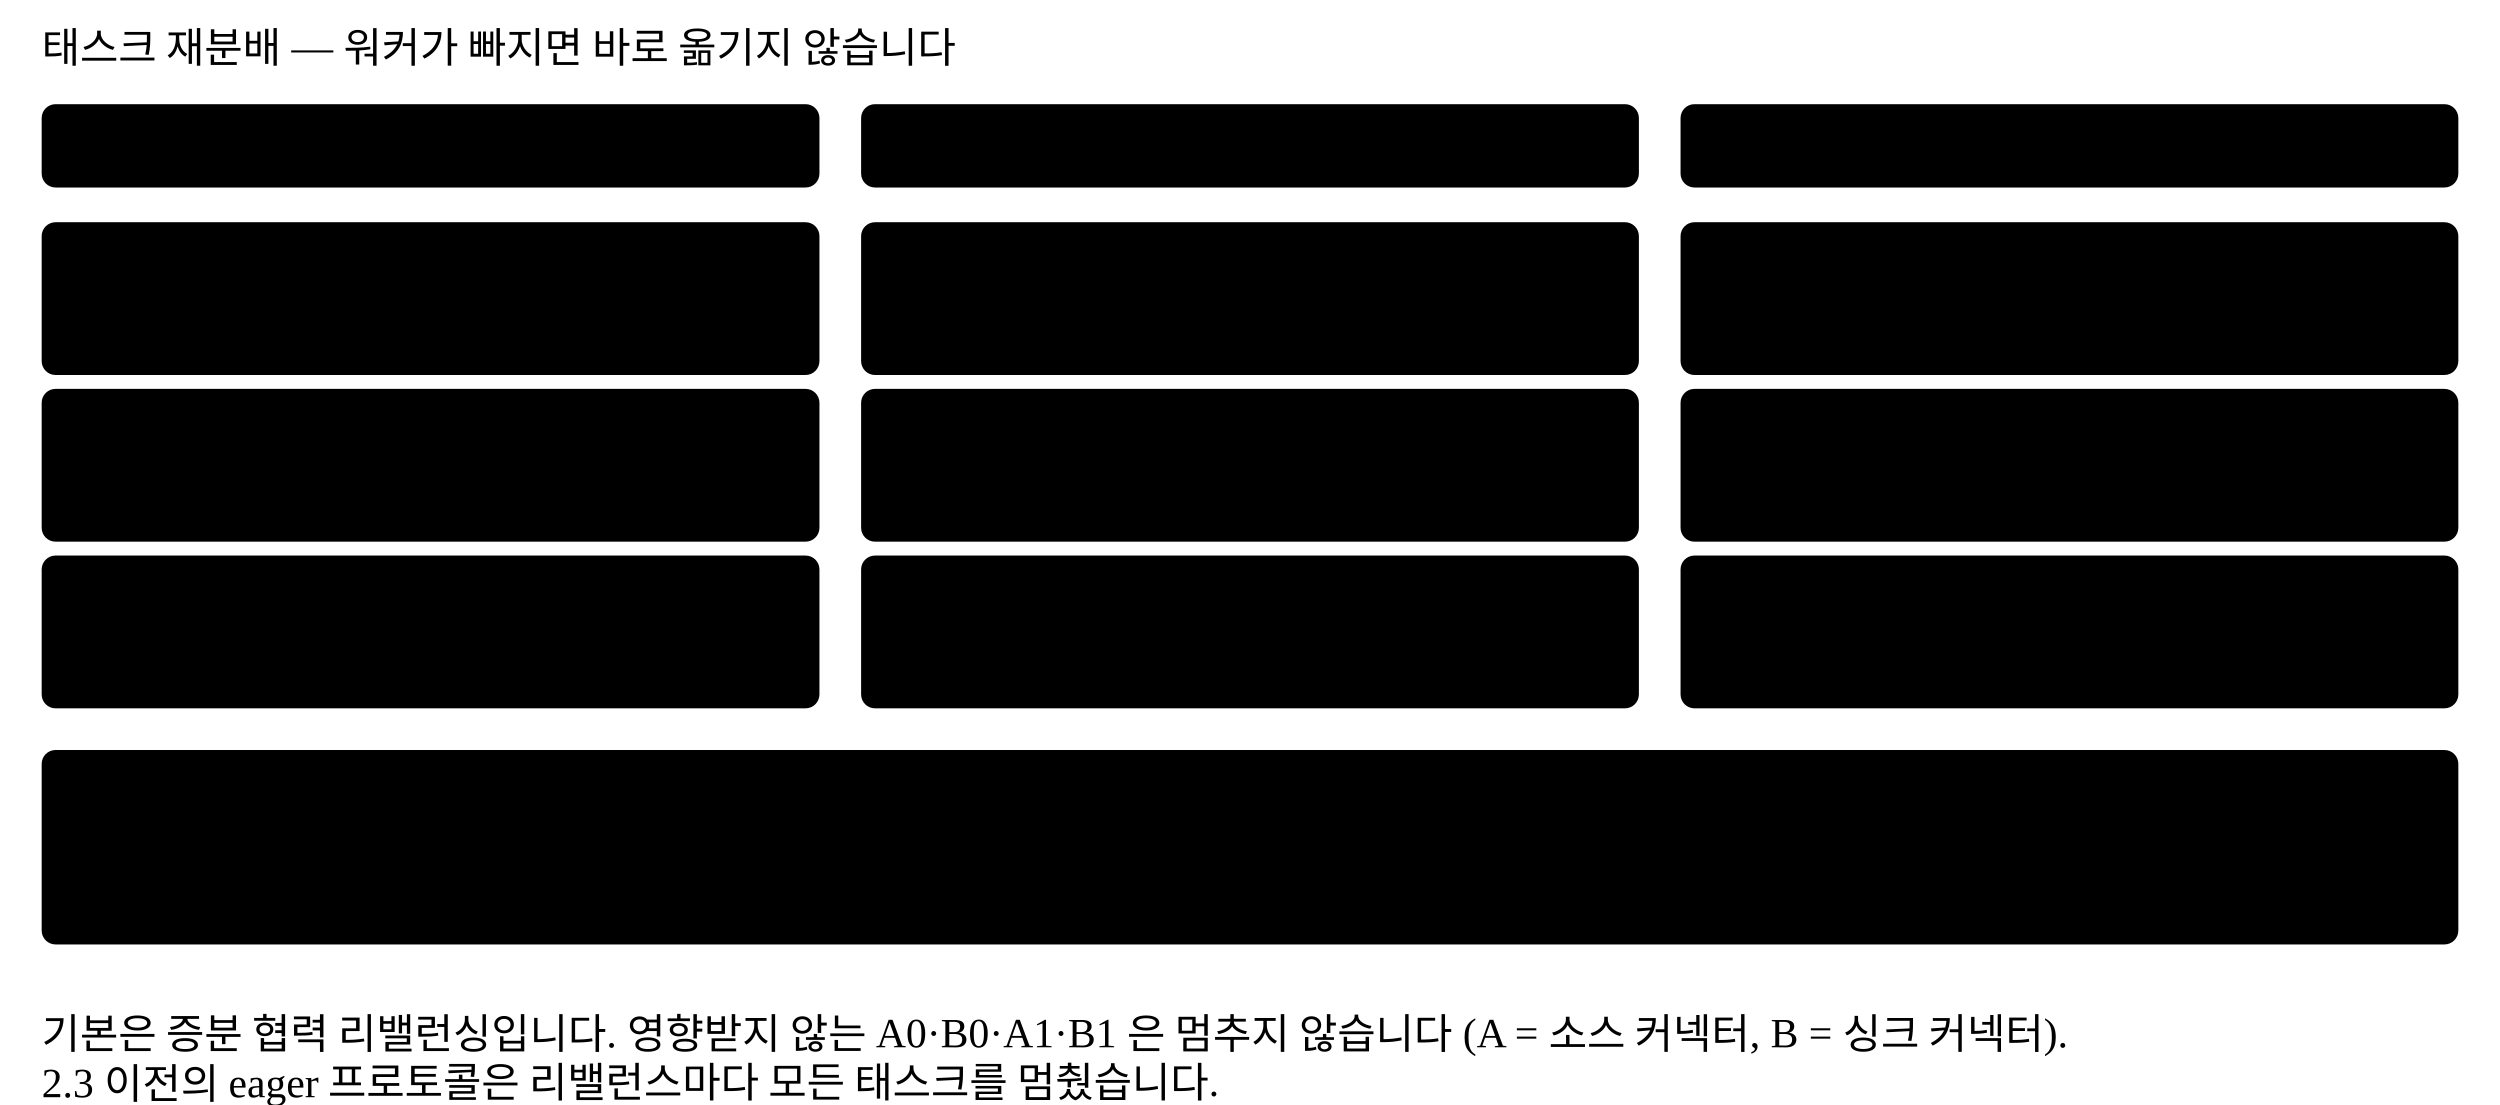
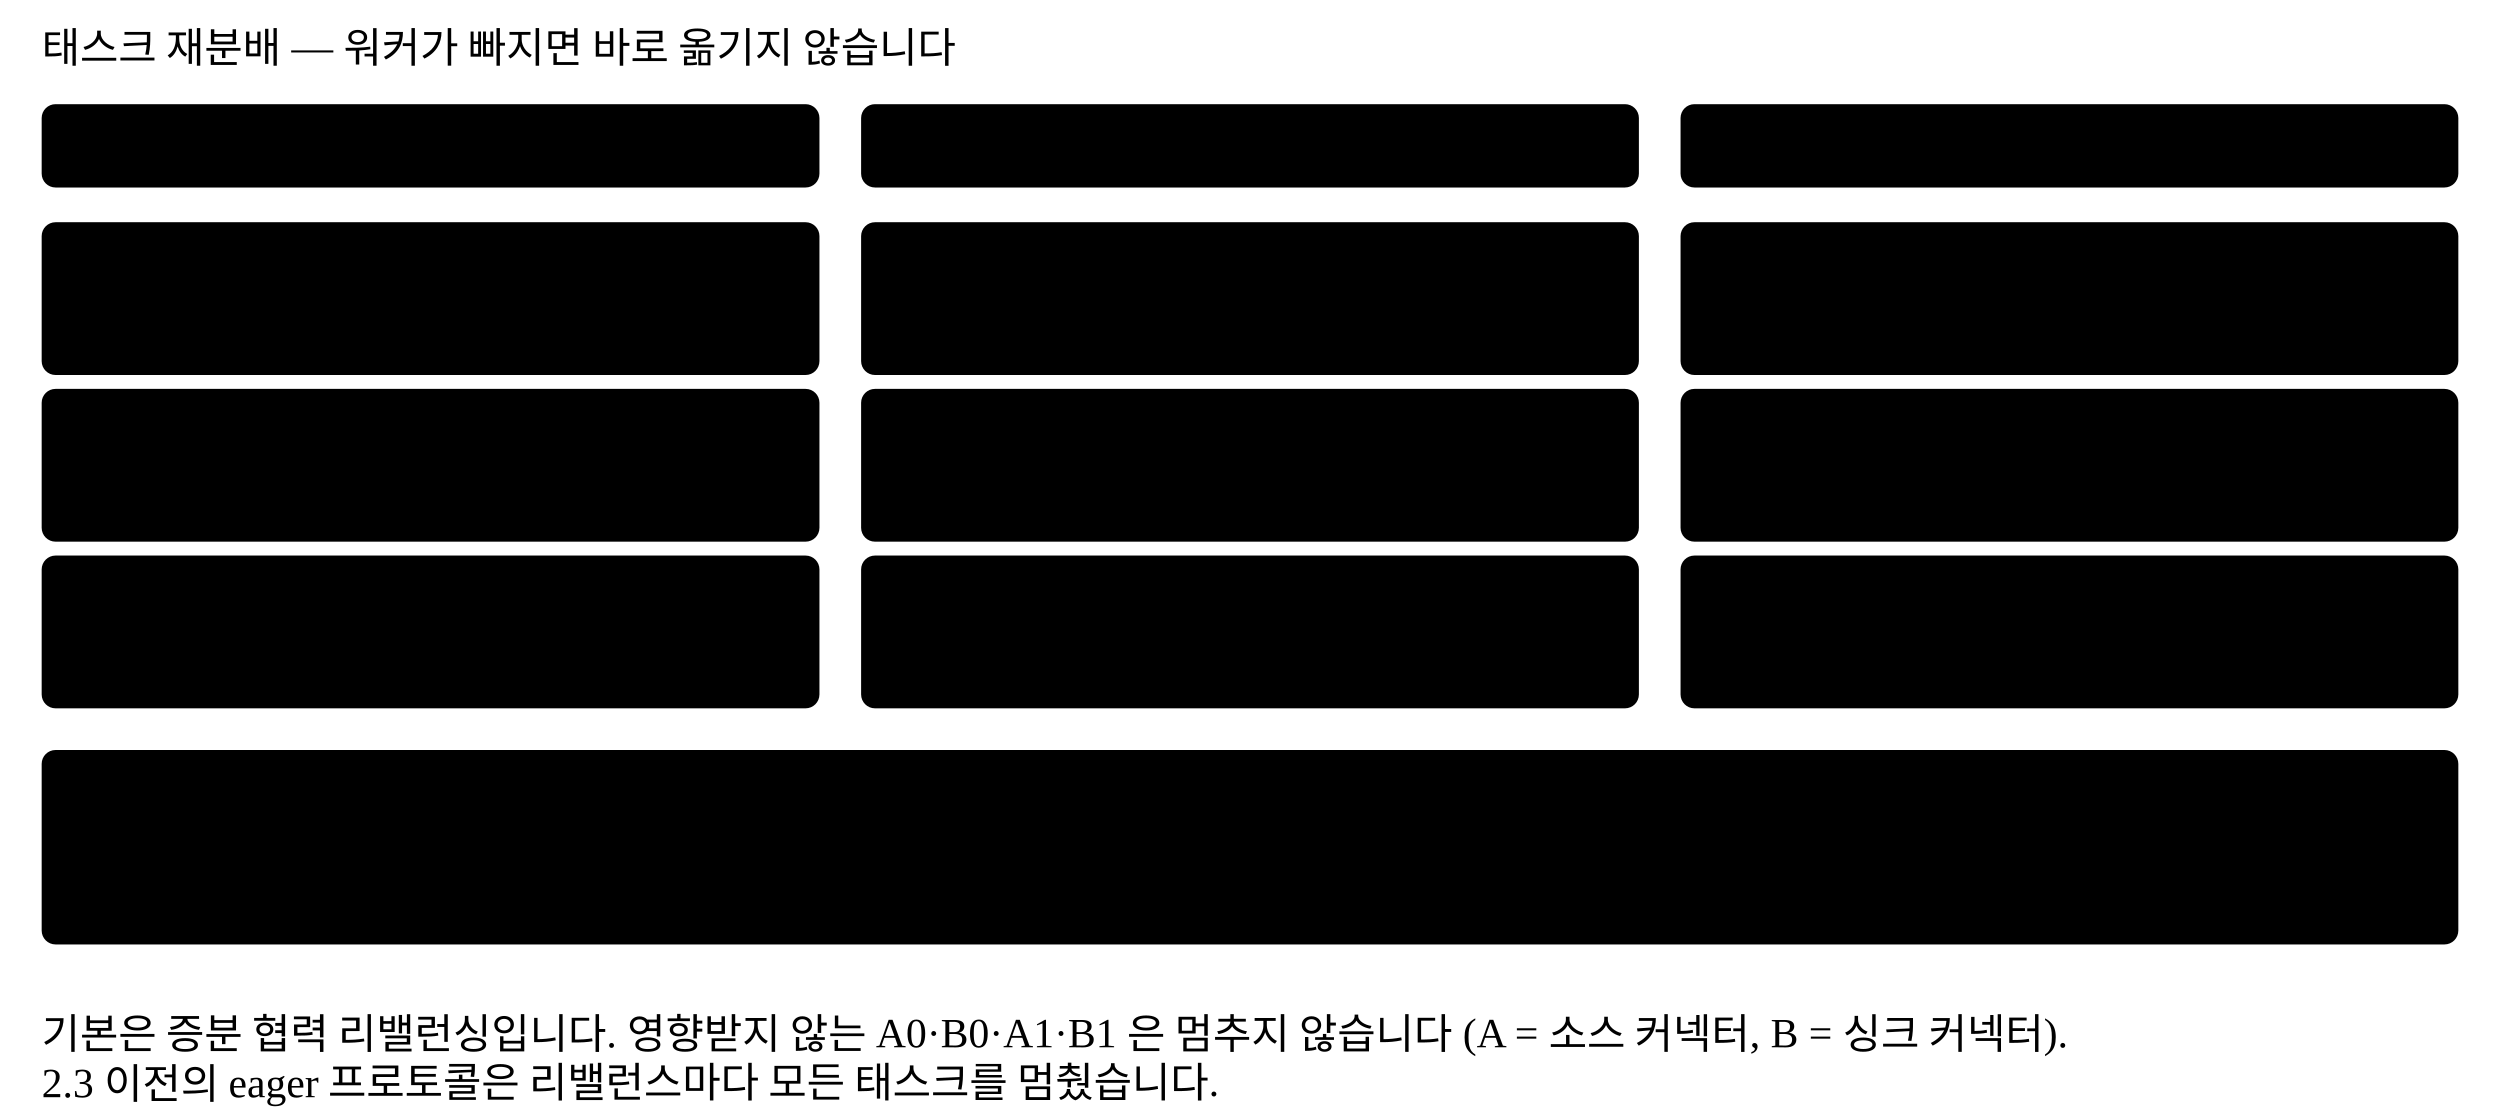
- <svg viewBox="0 0 720 318" role="img" class="kg-diagram" aria-labelledby="d084-title d084-desc" preserveAspectRatio="xMidYMid meet">
+ <svg viewBox="0 0 720 322" role="img" class="kg-diagram" aria-labelledby="d084-title d084-desc" preserveAspectRatio="xMidYMid meet">
  <text x="12" y="18" class="dg-fs-md dg-bold">태스크 재분배 — 워커가 빠지면 바로 옮기지 않습니다</text>
  <rect class="dg-node dg-node--alt" x="12" y="30" width="224" height="24" rx="4" />
  <text class="dg-fs-sm dg-bold" x="22" y="47">① 정상 — 태스크 6개 / 워커 3대</text>
  <rect class="dg-node" x="12" y="64" width="224" height="44" rx="4" />
  <text class="dg-fs-sm dg-bold" x="22" y="80">worker-1</text>
  <rect class="dg-node dg-node--ok" x="22" y="86" width="62" height="18" rx="3" />
  <text class="dg-fs-sm" x="53" y="99" text-anchor="middle">A0</text>
  <rect class="dg-node dg-node--ok" x="93" y="86" width="62" height="18" rx="3" />
  <text class="dg-fs-sm" x="124" y="99" text-anchor="middle">B0</text>
  <rect class="dg-node" x="12" y="112" width="224" height="44" rx="4" />
  <text class="dg-fs-sm dg-bold" x="22" y="128">worker-2</text>
  <rect class="dg-node dg-node--ok" x="22" y="134" width="62" height="18" rx="3" />
  <text class="dg-fs-sm" x="53" y="147" text-anchor="middle">A1</text>
  <rect class="dg-node dg-node--ok" x="93" y="134" width="62" height="18" rx="3" />
  <text class="dg-fs-sm" x="124" y="147" text-anchor="middle">B1</text>
  <rect class="dg-node" x="12" y="160" width="224" height="44" rx="4" />
  <text class="dg-fs-sm dg-bold" x="22" y="176">worker-3</text>
  <rect class="dg-node dg-node--ok" x="22" y="182" width="62" height="18" rx="3" />
  <text class="dg-fs-sm" x="53" y="195" text-anchor="middle">A2</text>
  <rect class="dg-node dg-node--ok" x="93" y="182" width="62" height="18" rx="3" />
  <text class="dg-fs-sm" x="124" y="195" text-anchor="middle">B2</text>
  <rect class="dg-node dg-node--warn" x="248" y="30" width="224" height="24" rx="4" />
  <text class="dg-fs-sm dg-bold" x="258" y="47">② worker-3 이탈 → 대기</text>
  <rect class="dg-node" x="248" y="64" width="224" height="44" rx="4" />
  <text class="dg-fs-sm dg-bold" x="258" y="80">worker-1 <tspan class="dg-muted">그대로 실행</tspan>
  </text>
  <rect class="dg-node dg-node--ok" x="258" y="86" width="62" height="18" rx="3" />
  <text class="dg-fs-sm" x="289" y="99" text-anchor="middle">A0</text>
  <rect class="dg-node dg-node--ok" x="329" y="86" width="62" height="18" rx="3" />
  <text class="dg-fs-sm" x="360" y="99" text-anchor="middle">B0</text>
  <rect class="dg-node" x="248" y="112" width="224" height="44" rx="4" />
  <text class="dg-fs-sm dg-bold" x="258" y="128">worker-2 <tspan class="dg-muted">그대로 실행</tspan>
  </text>
  <rect class="dg-node dg-node--ok" x="258" y="134" width="62" height="18" rx="3" />
  <text class="dg-fs-sm" x="289" y="147" text-anchor="middle">A1</text>
  <rect class="dg-node dg-node--ok" x="329" y="134" width="62" height="18" rx="3" />
  <text class="dg-fs-sm" x="360" y="147" text-anchor="middle">B1</text>
  <rect class="dg-node dg-node--danger" x="248" y="160" width="224" height="44" rx="4" />
  <text class="dg-fs-sm dg-bold" x="258" y="176">worker-3 이탈</text>
  <rect class="dg-node--empty" x="258" y="182" width="62" height="18" rx="3" />
  <text class="dg-fs-sm dg-muted" x="289" y="195" text-anchor="middle">A2 ?</text>
  <rect class="dg-node--empty" x="329" y="182" width="62" height="18" rx="3" />
  <text class="dg-fs-sm dg-muted" x="360" y="195" text-anchor="middle">B2 ?</text>
  <g data-dg="x-worker3">
    <line class="dg-x" x1="440" y1="168" x2="456" y2="184" />
    <line class="dg-x" x1="456" y1="168" x2="440" y2="184" />
  </g>
  <rect class="dg-node dg-node--accent" x="484" y="30" width="224" height="24" rx="4" />
  <text class="dg-fs-sm dg-bold" x="494" y="47">③ 대기 시간 경과 → 재할당</text>
  <rect class="dg-node" x="484" y="64" width="224" height="44" rx="4" />
  <text class="dg-fs-sm dg-bold" x="494" y="80">worker-1</text>
  <rect class="dg-node dg-node--ok" x="494" y="86" width="62" height="18" rx="3" />
  <text class="dg-fs-sm" x="525" y="99" text-anchor="middle">A0</text>
  <rect class="dg-node dg-node--ok" x="565" y="86" width="62" height="18" rx="3" />
  <text class="dg-fs-sm" x="596" y="99" text-anchor="middle">B0</text>
  <rect class="dg-node dg-node--accent" x="636" y="86" width="62" height="18" rx="3" />
  <text class="dg-fs-sm dg-bold" x="667" y="99" text-anchor="middle">A2</text>
  <rect class="dg-node" x="484" y="112" width="224" height="44" rx="4" />
  <text class="dg-fs-sm dg-bold" x="494" y="128">worker-2</text>
  <rect class="dg-node dg-node--ok" x="494" y="134" width="62" height="18" rx="3" />
  <text class="dg-fs-sm" x="525" y="147" text-anchor="middle">A1</text>
  <rect class="dg-node dg-node--ok" x="565" y="134" width="62" height="18" rx="3" />
  <text class="dg-fs-sm" x="596" y="147" text-anchor="middle">B1</text>
  <rect class="dg-node dg-node--accent" x="636" y="134" width="62" height="18" rx="3" />
  <text class="dg-fs-sm dg-bold" x="667" y="147" text-anchor="middle">B2</text>
  <rect class="dg-node--empty" x="484" y="160" width="224" height="44" rx="4" />
  <text class="dg-fs-sm dg-muted" x="494" y="176">worker-3 없음</text>
  <text class="dg-fs-sm dg-bold" x="494" y="196">새 워커가 들어오면 다시 리밸런스</text>
  <rect class="dg-node dg-node--warn" x="12" y="216" width="696" height="56" rx="4" />
  <text class="dg-fs-sm dg-bold" x="22" y="234">왜 바로 옮기지 않는가 — <tspan class="dg-mono">scheduled.rebalance.max.delay.ms</tspan> 기본 300000 (5분)</text>
  <text class="dg-fs-sm" x="22" y="252">이 시간 안에 worker-3 이 돌아오면 <tspan class="dg-bold">원래 태스크를 그대로 되돌려 받습니다</tspan> (재시작·재복구 비용 절약).</text>
  <text class="dg-fs-sm" x="22" y="268">대신 그동안 A2 · B2 는 <tspan class="dg-bold">아무도 실행하지 않습니다</tspan> — 롤링 재시작 때 지연이 보이는 이유입니다.</text>
  <line class="dg-grid" x1="12" y1="284" x2="708" y2="284" />
  <text class="dg-fs-sm" x="12" y="302">기본은 <tspan class="dg-bold">증분 협력 리밸런싱</tspan>입니다. 영향받지 않는 A0·B0·A1·B1 은 멈추지 않습니다 (A = 소스 커넥터, B = 싱크 커넥터).</text>
  <text class="dg-fs-sm dg-muted" x="12" y="316">2.3 이전의 <tspan class="dg-mono">eager</tspan> 프로토콜은 리밸런스마다 모든 태스크를 멈췄습니다.</text>
</svg>
